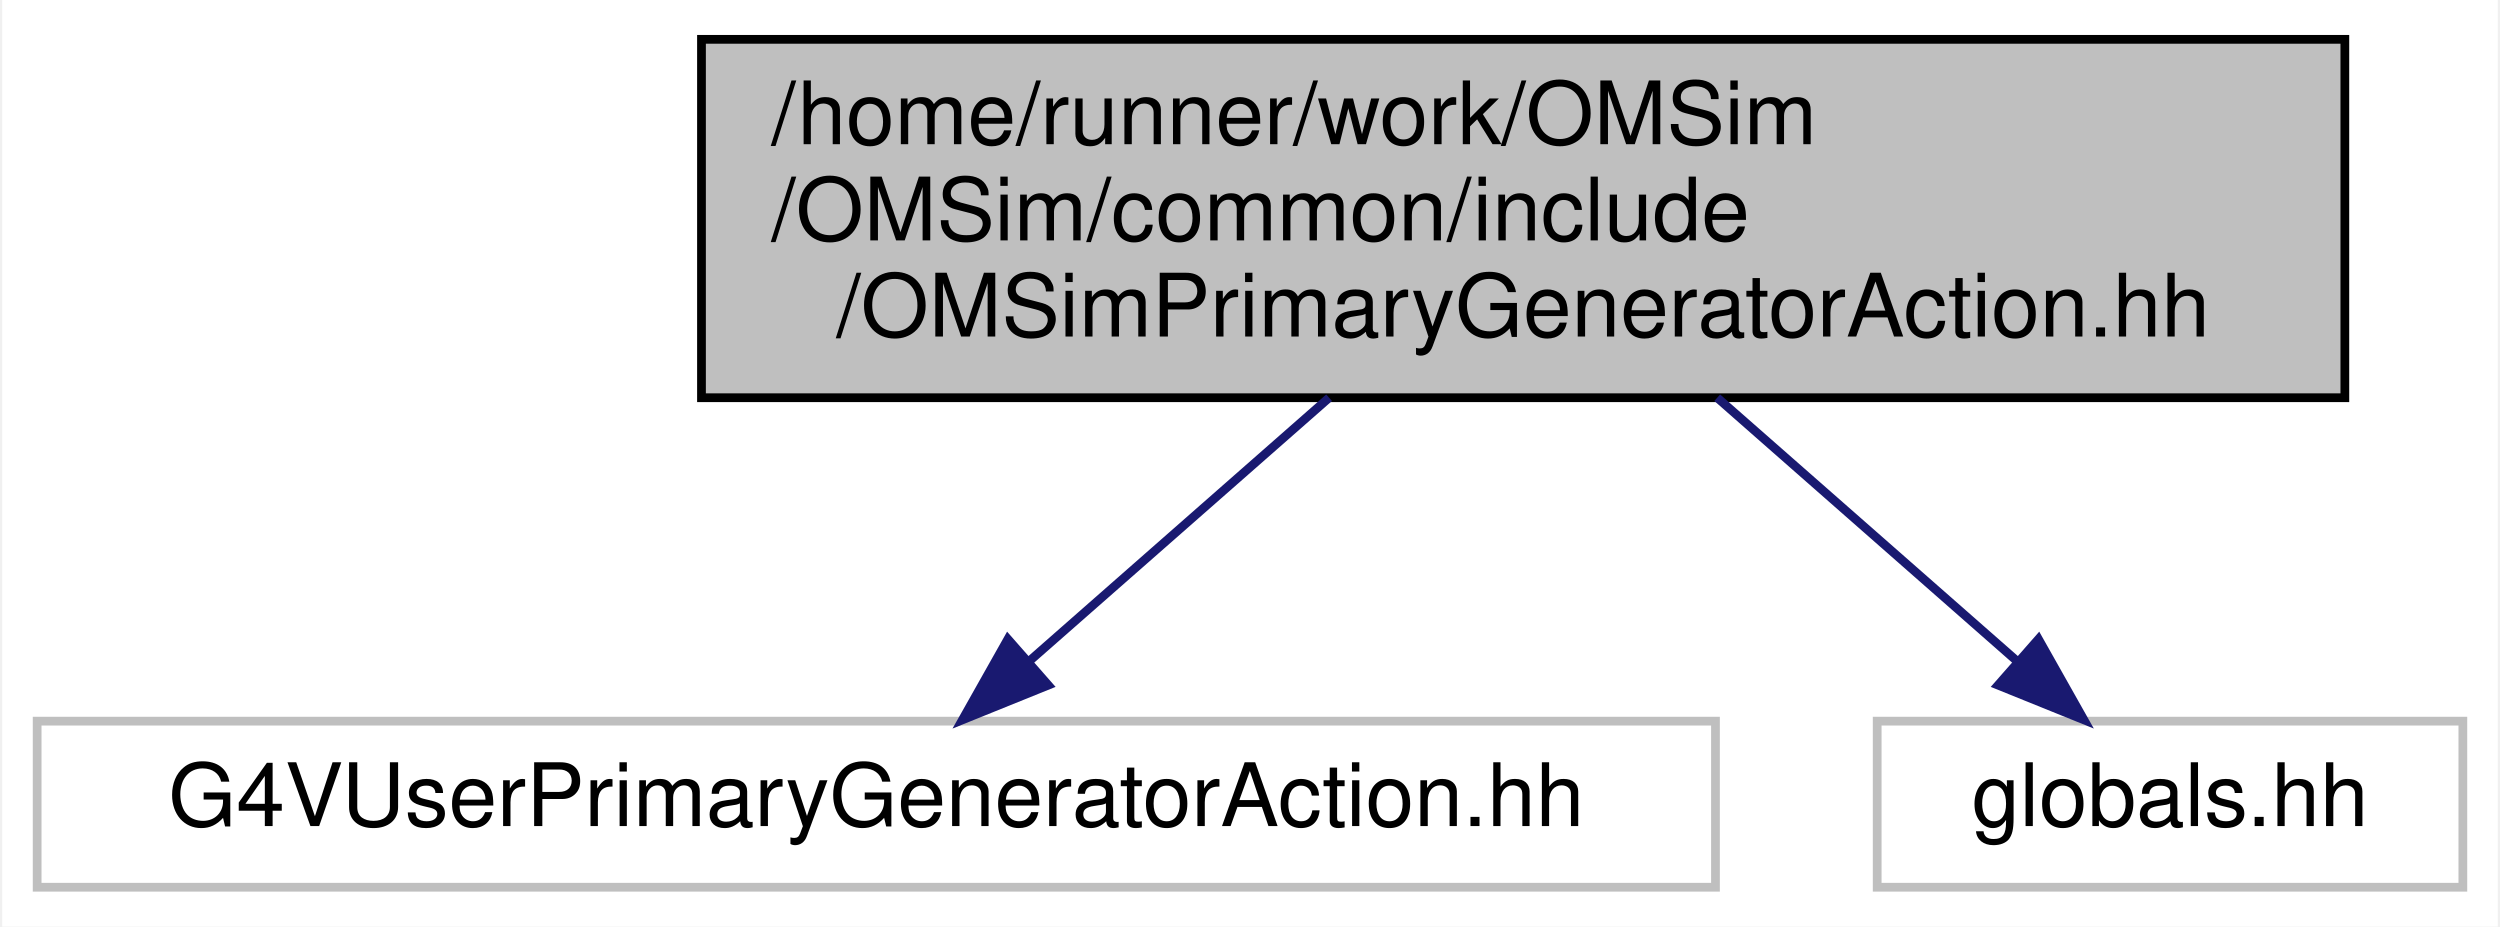
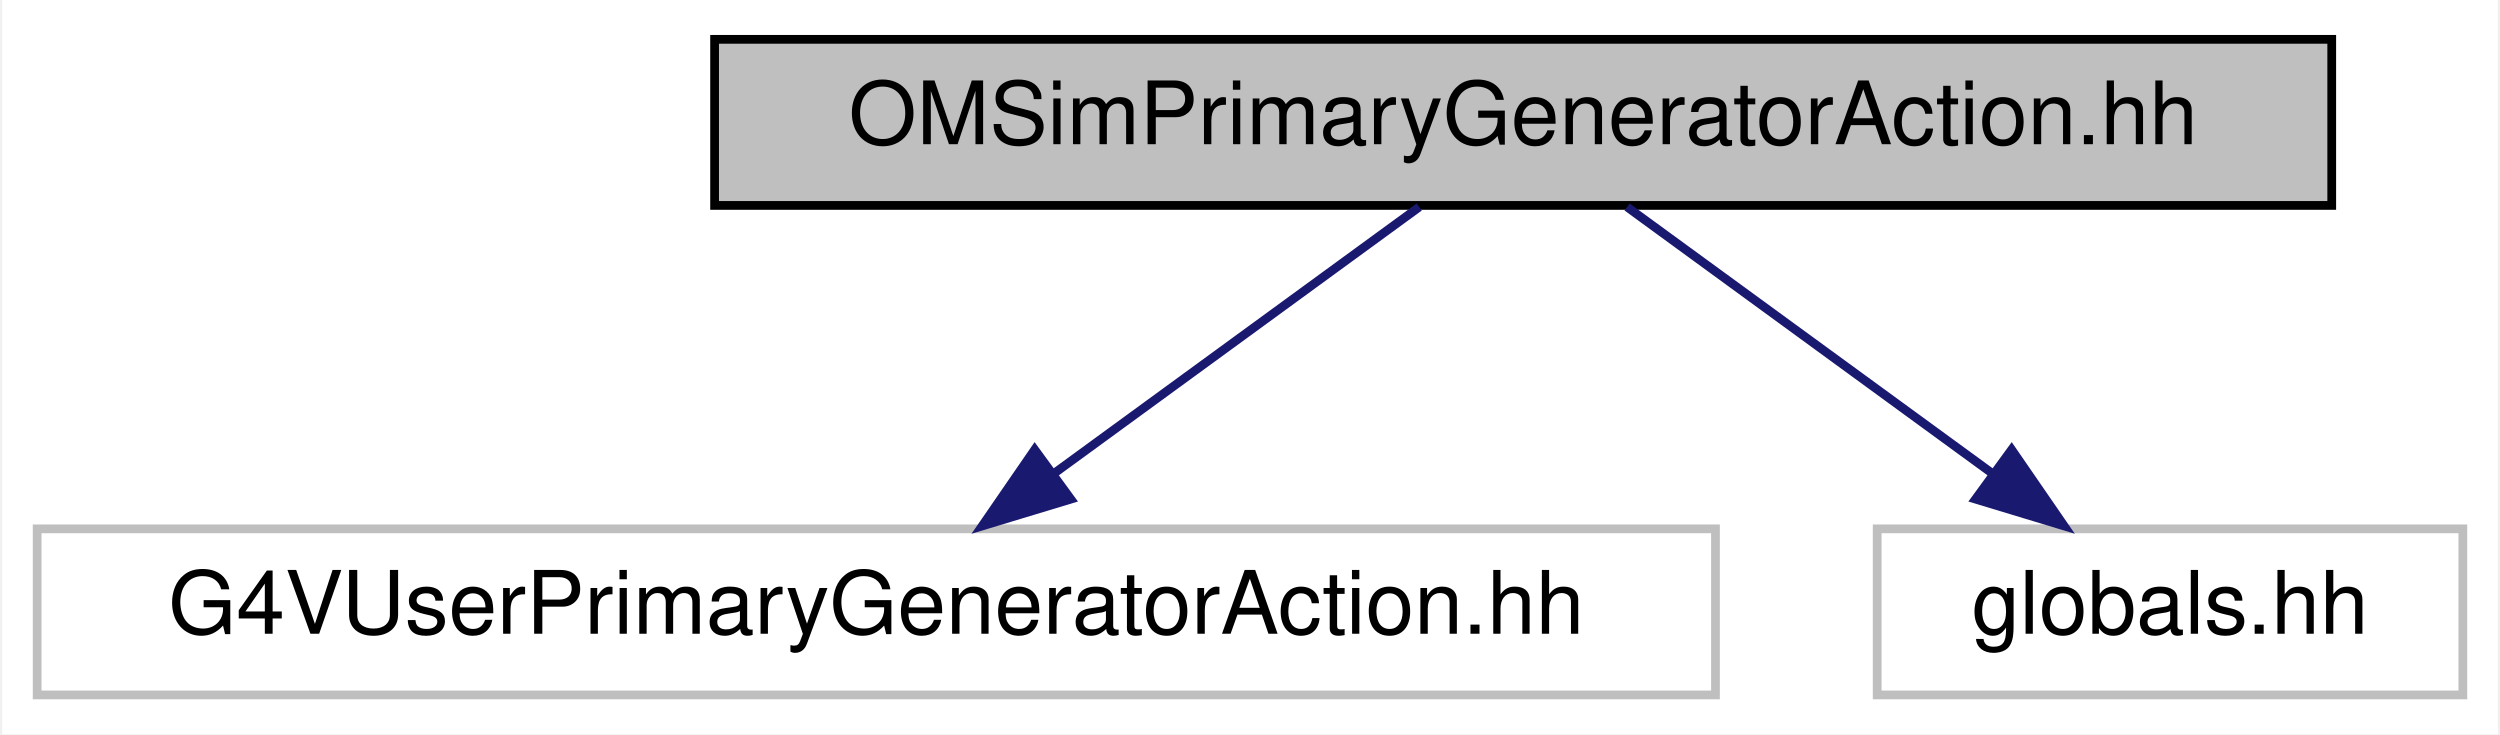
- <svg xmlns="http://www.w3.org/2000/svg" xmlns:xlink="http://www.w3.org/1999/xlink" width="286pt" height="106pt" viewBox="0.00 0.00 285.50 106.00">
-   <g id="graph0" class="graph" transform="scale(1 1) rotate(0) translate(4 102)">
-     <polygon fill="white" stroke="transparent" points="-4,4 -4,-102 281.5,-102 281.5,4 -4,4" />
+ <svg xmlns="http://www.w3.org/2000/svg" xmlns:xlink="http://www.w3.org/1999/xlink" width="286pt" height="84pt" viewBox="0.00 0.00 285.50 84.00">
+   <g id="graph0" class="graph" transform="scale(1 1) rotate(0) translate(4 80)">
+     <polygon fill="white" stroke="transparent" points="-4,4 -4,-80 281.5,-80 281.5,4 -4,4" />
    <g id="node1" class="node">
      <g id="a_node1">
        <a xlink:title=" ">
-           <polygon fill="#bfbfbf" stroke="black" points="76,-56.5 76,-97.5 264,-97.5 264,-56.5 76,-56.5" />
-           <text text-anchor="start" x="84" y="-85.5" font-family="Helvetica,sans-Serif" font-size="10.00">/home/runner/work/OMSim</text>
-           <text text-anchor="start" x="84" y="-74.5" font-family="Helvetica,sans-Serif" font-size="10.00">/OMSim/common/include</text>
-           <text text-anchor="middle" x="170" y="-63.5" font-family="Helvetica,sans-Serif" font-size="10.00">/OMSimPrimaryGeneratorAction.hh</text>
+           <polygon fill="#bfbfbf" stroke="black" points="77.5,-56.5 77.5,-75.5 262.5,-75.5 262.5,-56.5 77.5,-56.5" />
+           <text text-anchor="middle" x="170" y="-63.5" font-family="Helvetica,sans-Serif" font-size="10.00">OMSimPrimaryGeneratorAction.hh</text>
        </a>
      </g>
    </g>
    <g id="node2" class="node">
      <g id="a_node2">
        <a xlink:title=" ">
          <polygon fill="white" stroke="#bfbfbf" points="0,-0.5 0,-19.5 192,-19.5 192,-0.5 0,-0.5" />
          <text text-anchor="middle" x="96" y="-7.5" font-family="Helvetica,sans-Serif" font-size="10.00">G4VUserPrimaryGeneratorAction.hh</text>
        </a>
      </g>
    </g>
    <g id="edge1" class="edge">
-       <path fill="none" stroke="midnightblue" d="M147.8,-56.5C136.78,-46.82 123.66,-35.3 113.39,-26.27" />
-       <polygon fill="midnightblue" stroke="midnightblue" points="115.67,-23.62 105.85,-19.65 111.05,-28.88 115.67,-23.62" />
+       <path fill="none" stroke="midnightblue" d="M158.11,-56.32C146.85,-48.11 129.71,-35.6 116.29,-25.81" />
+       <polygon fill="midnightblue" stroke="midnightblue" points="118.25,-22.9 108.11,-19.83 114.12,-28.56 118.25,-22.9" />
    </g>
    <g id="node3" class="node">
      <g id="a_node3">
        <a xlink:title=" ">
          <polygon fill="white" stroke="#bfbfbf" points="210.5,-0.5 210.5,-19.5 277.5,-19.5 277.5,-0.5 210.5,-0.5" />
          <text text-anchor="middle" x="244" y="-7.5" font-family="Helvetica,sans-Serif" font-size="10.00">globals.hh</text>
        </a>
      </g>
    </g>
    <g id="edge2" class="edge">
-       <path fill="none" stroke="midnightblue" d="M192.2,-56.5C203.22,-46.82 216.34,-35.3 226.61,-26.27" />
-       <polygon fill="midnightblue" stroke="midnightblue" points="228.95,-28.88 234.15,-19.65 224.33,-23.62 228.95,-28.88" />
+       <path fill="none" stroke="midnightblue" d="M181.89,-56.32C193.15,-48.11 210.29,-35.6 223.71,-25.81" />
+       <polygon fill="midnightblue" stroke="midnightblue" points="225.88,-28.56 231.89,-19.83 221.75,-22.9 225.88,-28.56" />
    </g>
  </g>
</svg>
